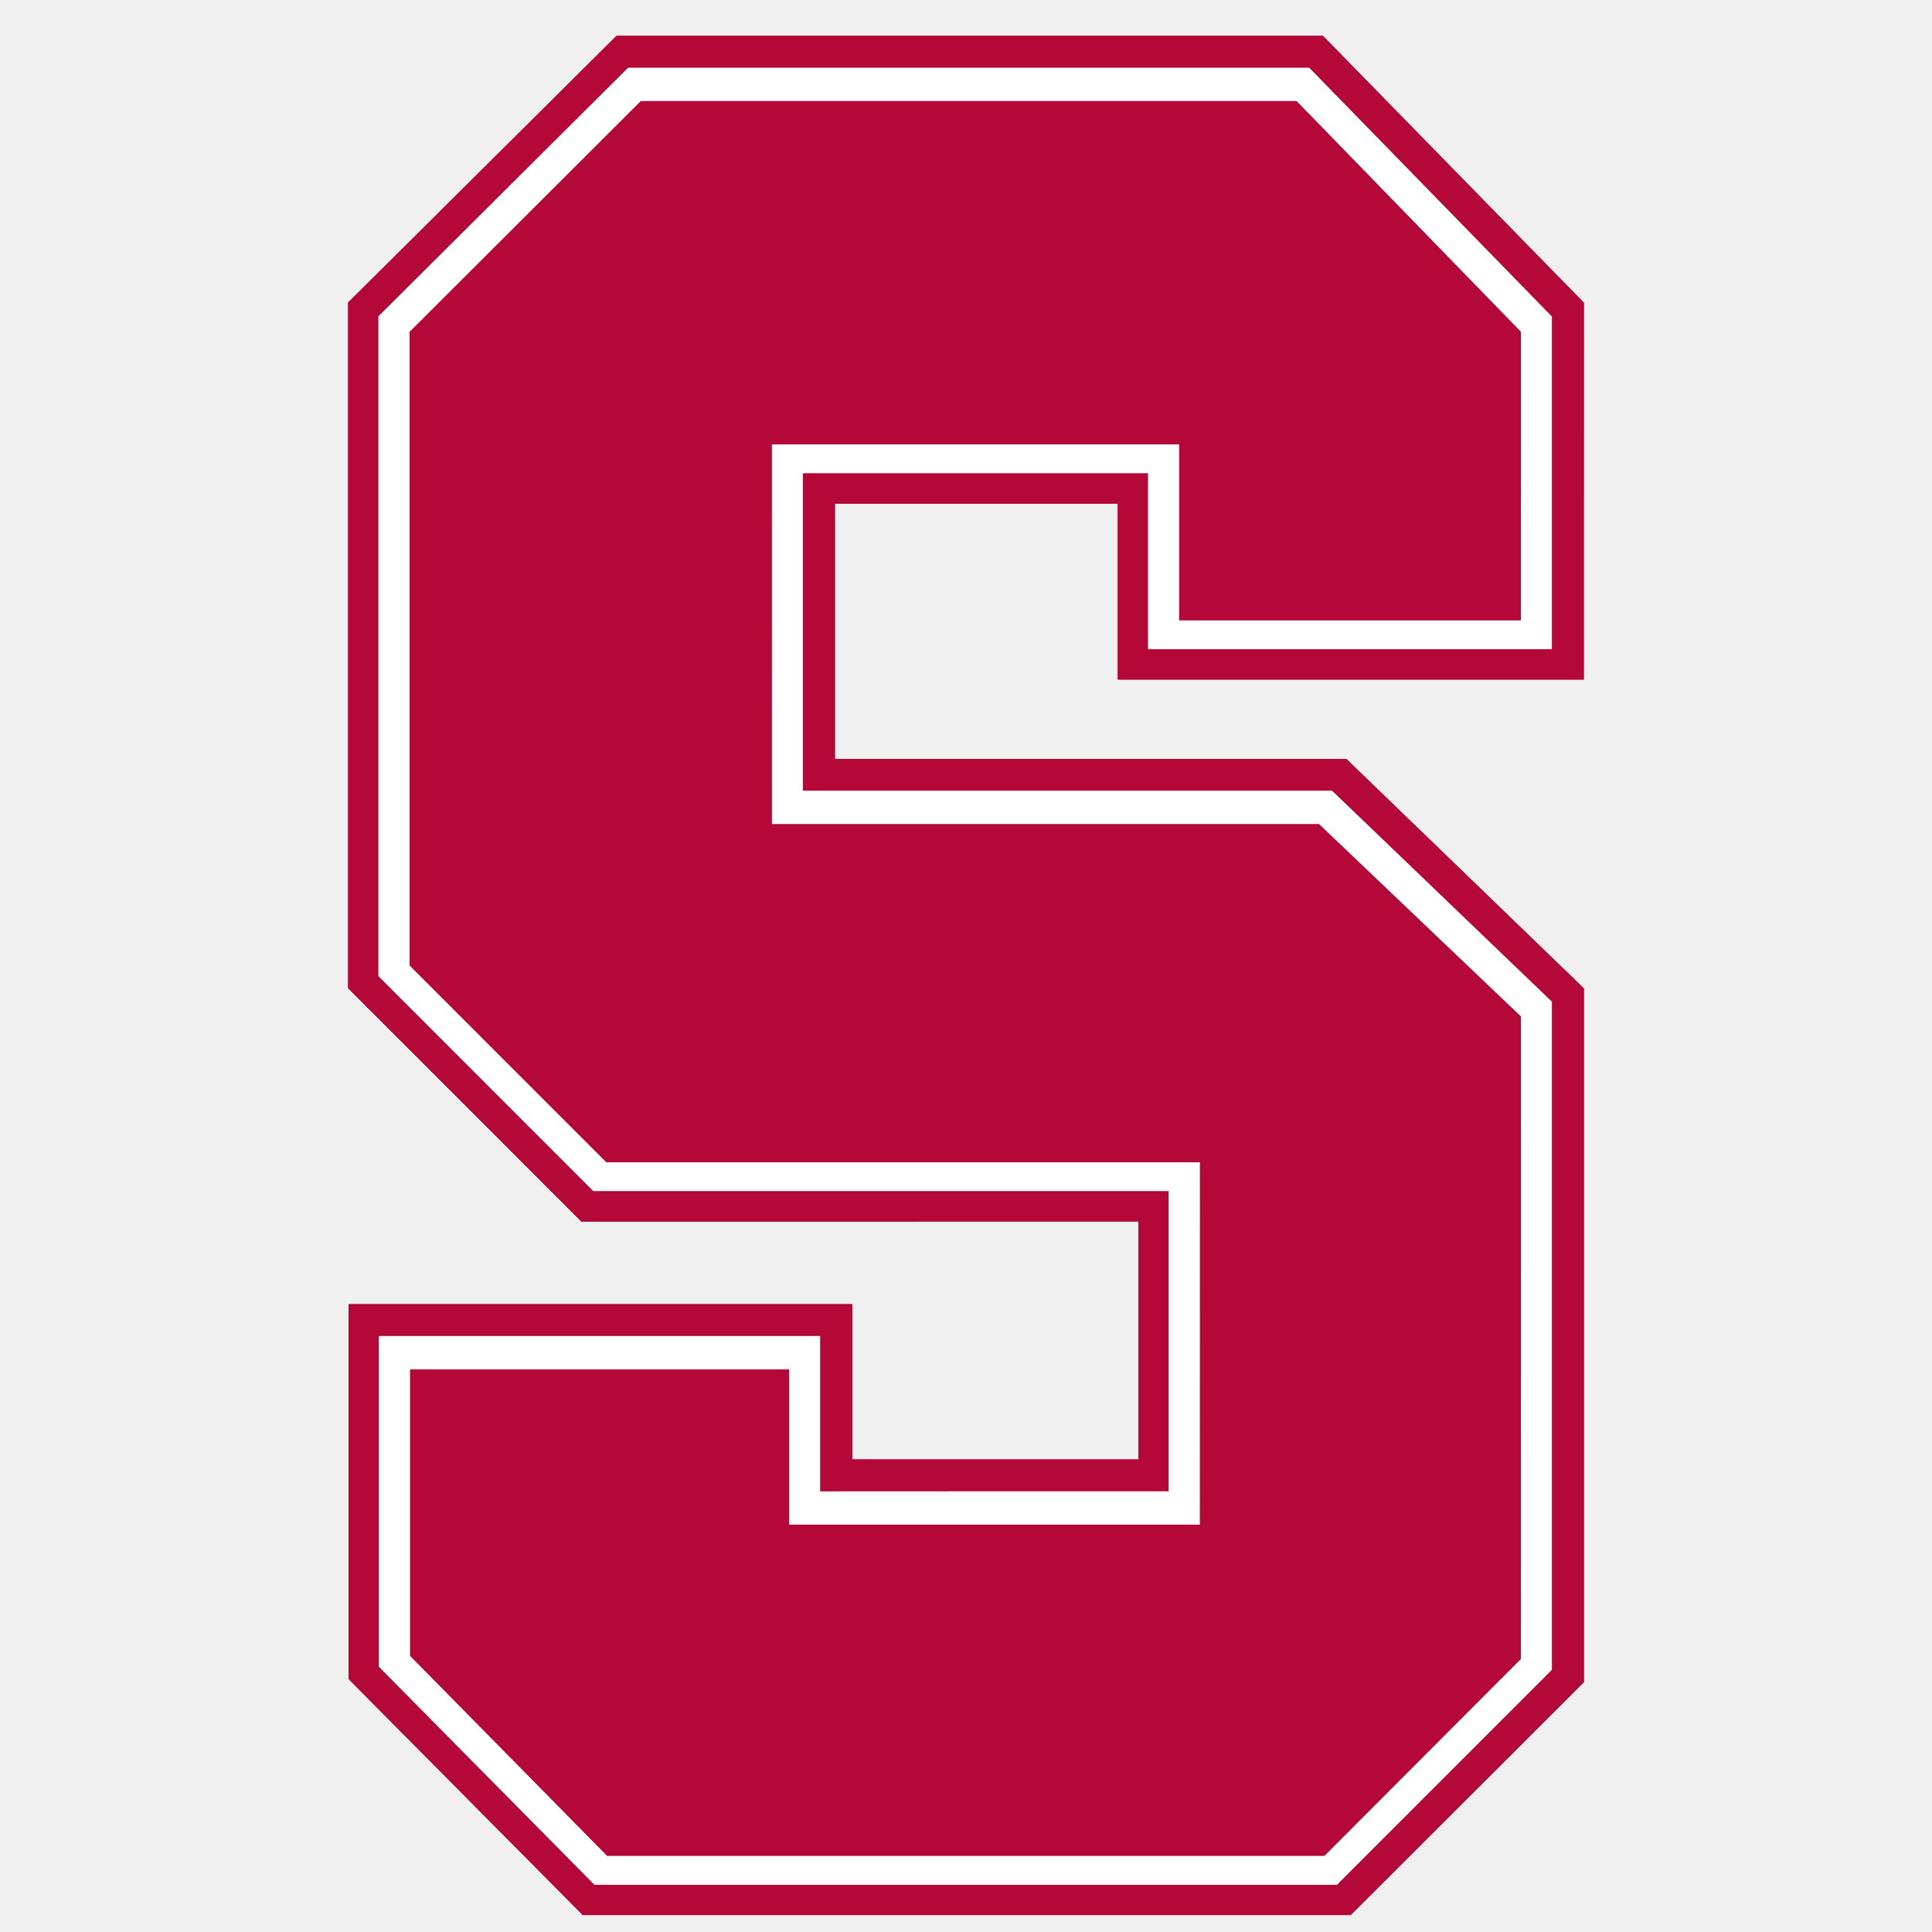
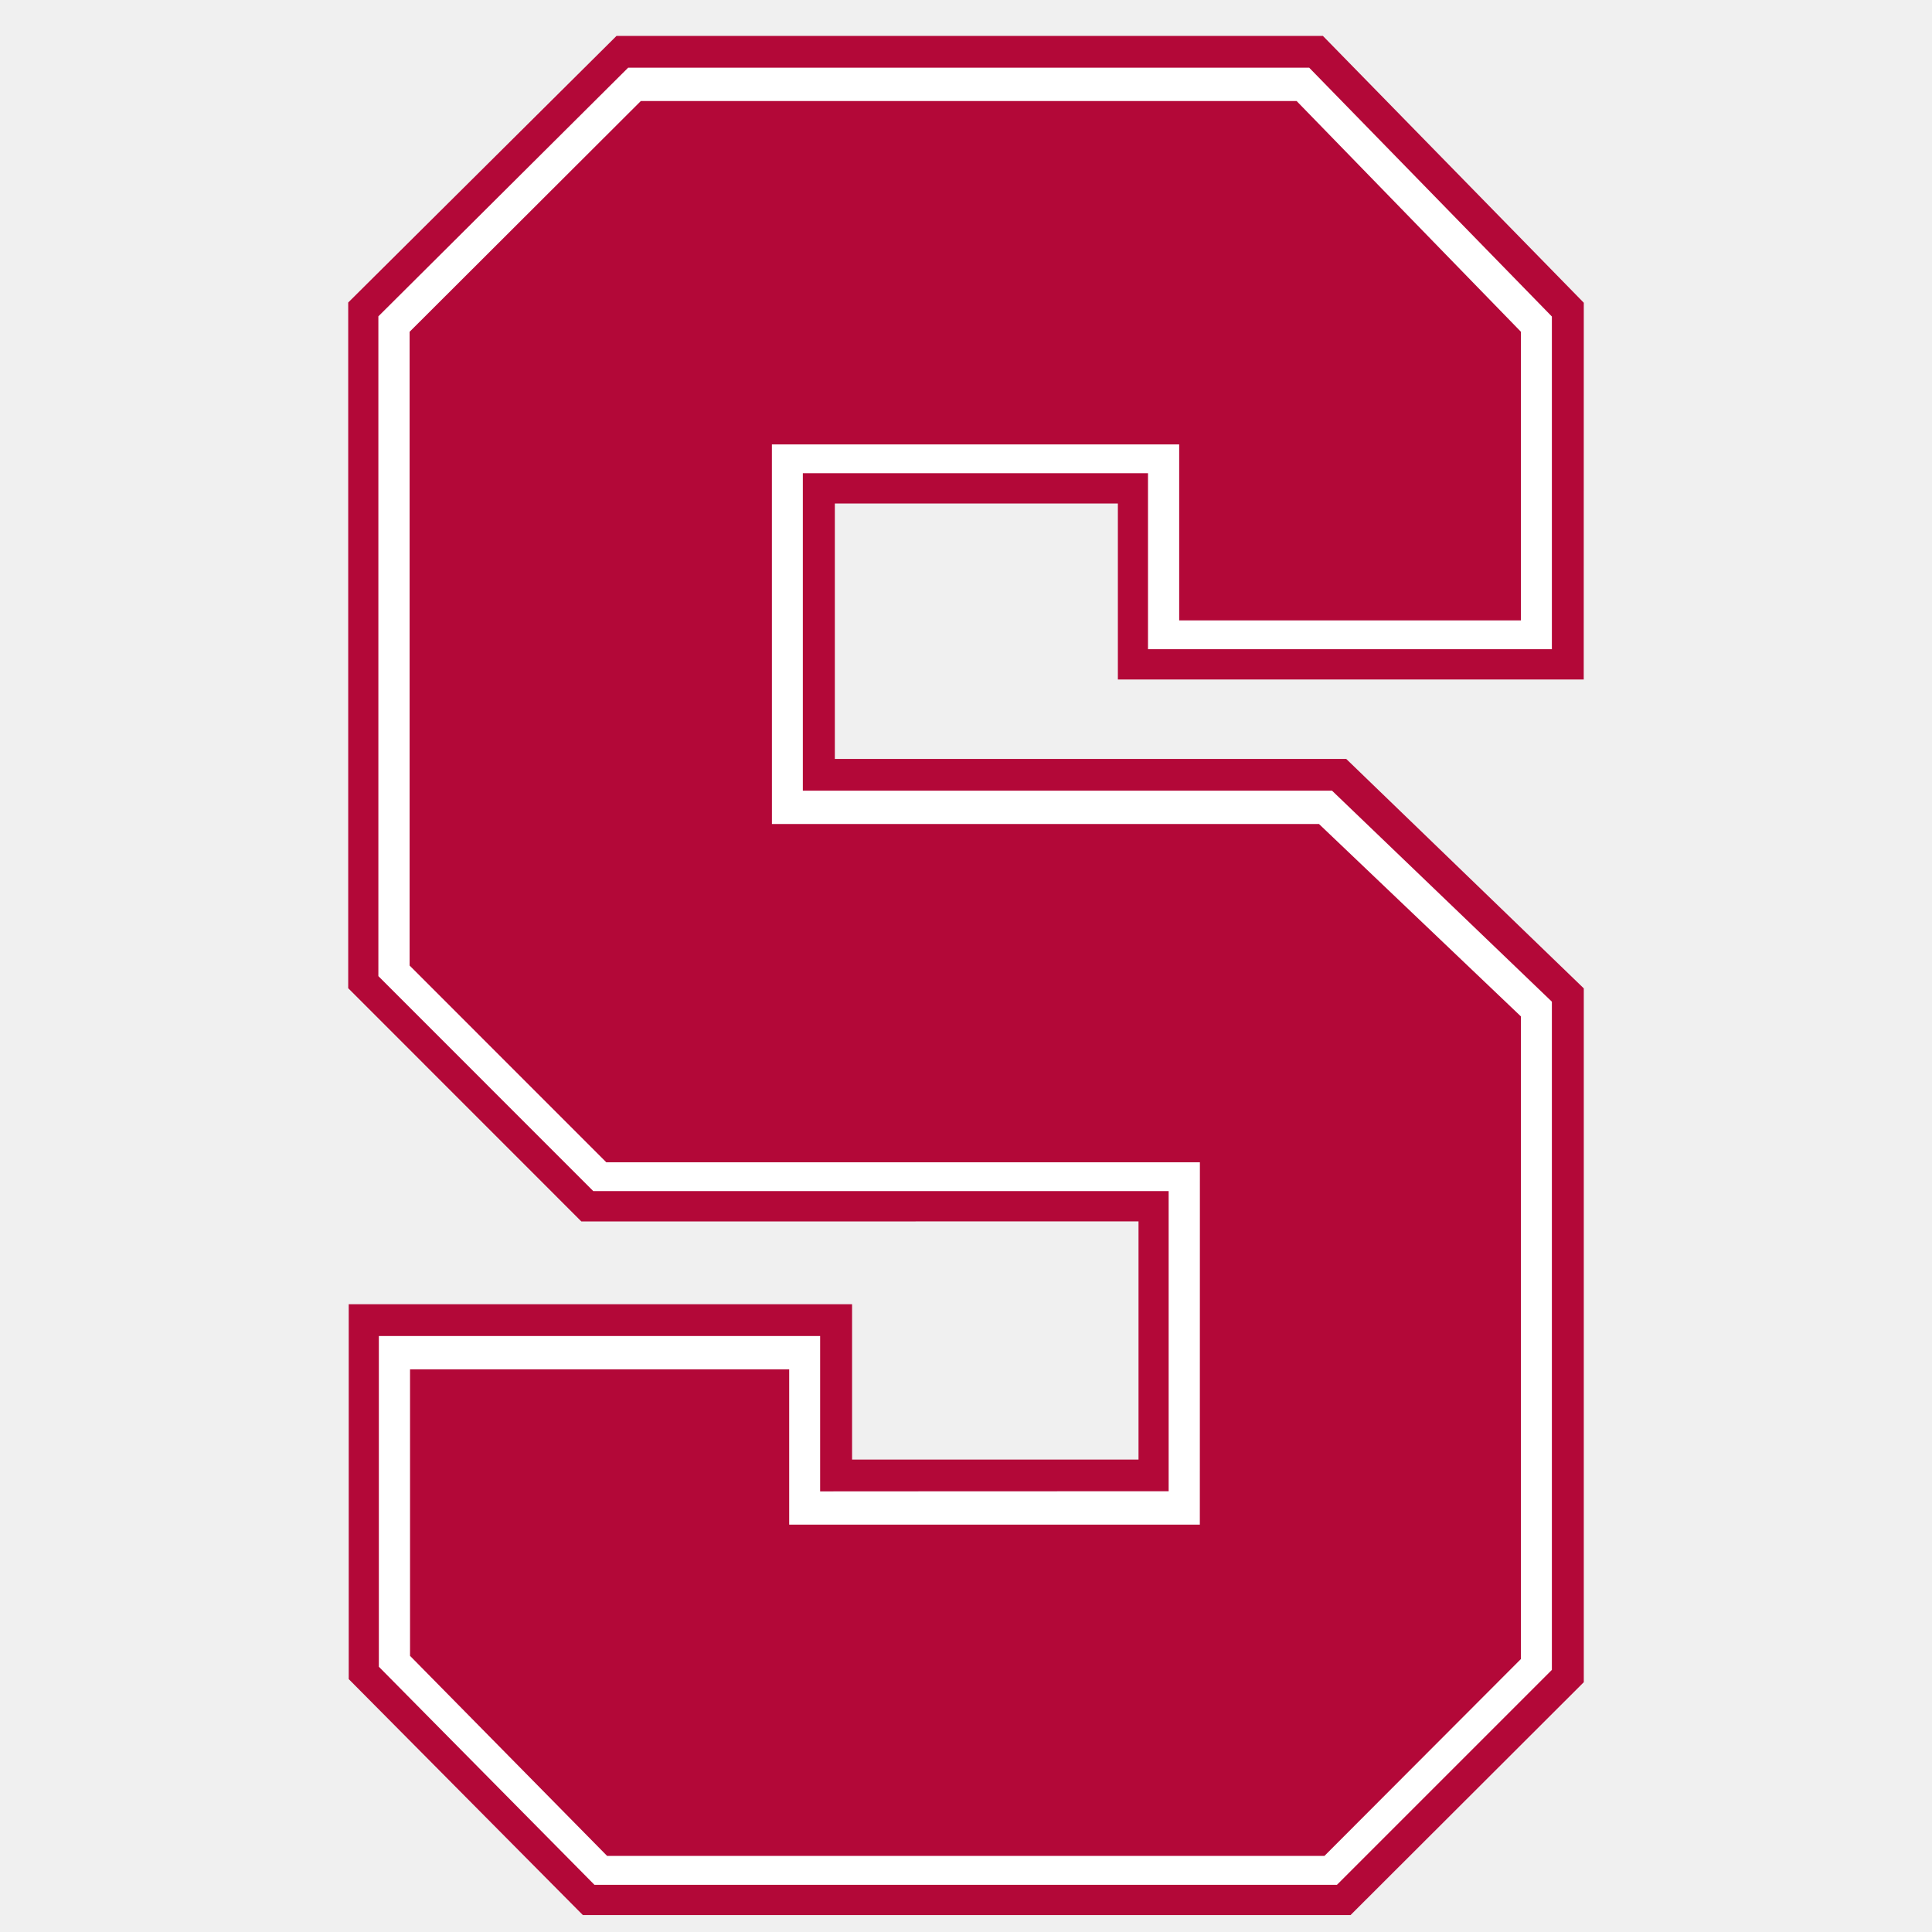
- <svg xmlns="http://www.w3.org/2000/svg" xmlns:xlink="http://www.w3.org/1999/xlink" version="1.1" id="Layer_1" x="0px" y="0px" width="64px" height="64px" viewBox="0 0 64 64" enable-background="new 0 0 64 64" xml:space="preserve">
-   <polygon fill="#B30838" points="11.535,10.021 11.535,32.737 19.258,40.462 37.715,40.46 37.715,48.349 28.226,48.349   28.226,43.204 11.552,43.204 11.552,55.622 19.307,63.438 44.74,63.438 52.465,55.724 52.465,32.741 44.596,25.141 27.655,25.141   27.655,16.68 37.031,16.68 37.031,22.51 52.463,22.51 52.465,10.029 43.822,1.189 20.424,1.189 " />
-   <g>
-     <g>
-       <g>
-         <g>
-           <defs>
-             <rect id="SVGID_1_" x="10.973" y="0.597" width="42.054" height="63.403" />
-           </defs>
-           <clipPath id="SVGID_2_">
-             <use xlink:href="#SVGID_1_" overflow="visible" />
-           </clipPath>
-           <path clip-path="url(#SVGID_2_)" fill="#FFFFFF" d="M12.534,10.479v21.856l7.119,7.122c0,0,17.214,0,19.06-0.001      c0,1.56,0,8.389,0,9.945c-1.613,0-9.93,0-11.545,0.003c0-1.317,0-5.146,0-5.146H12.55v10.955l7.141,7.223h24.598l7.119-7.12      V33.181l-7.283-6.989h-17.53c0.001-1.579,0.001-8.936,0-10.516h11.434v5.83h13.379V10.485l-8.039-8.242H20.808L12.534,10.479z" />
-         </g>
-       </g>
-     </g>
-     <g>
-       <g>
-         <g>
-           <defs>
-             <rect id="SVGID_3_" x="10.973" y="0.597" width="42.054" height="63.403" />
-           </defs>
-           <clipPath id="SVGID_4_">
-             <use xlink:href="#SVGID_3_" overflow="visible" />
-           </clipPath>
-           <polygon clip-path="url(#SVGID_4_)" fill="#B30838" points="21.229,3.346 13.569,10.991 13.569,31.985 20.084,38.502       39.748,38.502 39.746,50.506 26.143,50.506 26.143,45.362 13.583,45.362 13.583,54.852 20.112,61.48 43.873,61.48       50.381,54.958 50.383,33.671 43.693,27.296 25.571,27.296 25.57,14.721 39.062,14.721 39.062,20.551 50.381,20.551       50.383,10.991 42.951,3.346     " />
-         </g>
-       </g>
-     </g>
-     <g>
-       <g>
-         <g>
-           <defs>
-             <rect id="SVGID_5_" x="10.973" y="0.597" width="42.054" height="63.403" />
-           </defs>
-           <clipPath id="SVGID_6_">
-             <use xlink:href="#SVGID_5_" overflow="visible" />
-           </clipPath>
-           <path clip-path="url(#SVGID_6_)" fill="#B30838" d="M35.943,35.633c0,0.004-0.008,0.021-0.041,0.058      C35.918,35.672,35.934,35.651,35.943,35.633" />
-         </g>
-       </g>
-     </g>
-   </g>
-   <polygon fill="#B30838" points="11.535,10.021 11.535,32.737 19.258,40.462 37.716,40.46 37.716,48.349 28.226,48.349   28.226,43.204 11.552,43.204 11.552,55.622 19.307,63.438 44.741,63.438 52.465,55.724 52.465,32.741 44.596,25.141 27.655,25.141   27.655,16.68 37.03,16.68 37.03,22.51 52.463,22.51 52.465,10.029 43.822,1.189 20.425,1.189 " />
-   <g>
-     <g>
-       <g>
-         <g>
-           <defs>
-             <rect id="SVGID_7_" x="10.973" y="0.597" width="42.055" height="63.403" />
-           </defs>
-           <clipPath id="SVGID_8_">
-             <use xlink:href="#SVGID_7_" overflow="visible" />
-           </clipPath>
-           <path clip-path="url(#SVGID_8_)" fill="#FFFFFF" d="M12.533,10.479v21.856l7.119,7.122c0,0,17.215,0,19.061-0.001      c0,1.56,0,8.389,0,9.945c-1.614,0-9.93,0-11.545,0.003c0-1.317,0-5.146,0-5.146H12.55v10.955l7.141,7.223h24.599l7.118-7.12      V33.181l-7.282-6.989h-17.53c0.001-1.579,0.001-8.936,0-10.516h11.435v5.83h13.378V10.485l-8.039-8.242H20.808L12.533,10.479z" />
-         </g>
-       </g>
-     </g>
-     <g>
-       <g>
-         <g>
-           <defs>
-             <rect id="SVGID_9_" x="10.973" y="0.597" width="42.055" height="63.403" />
-           </defs>
-           <clipPath id="SVGID_10_">
-             <use xlink:href="#SVGID_9_" overflow="visible" />
-           </clipPath>
-           <polygon clip-path="url(#SVGID_10_)" fill="#B30838" points="21.229,3.346 13.568,10.991 13.568,31.985 20.084,38.502       39.748,38.502 39.746,50.506 26.143,50.506 26.143,45.362 13.582,45.362 13.582,54.852 20.112,61.48 43.873,61.48 50.38,54.958       50.382,33.671 43.693,27.296 25.571,27.296 25.57,14.721 39.063,14.721 39.063,20.551 50.38,20.551 50.382,10.991 42.95,3.346           " />
-         </g>
-       </g>
-     </g>
-     <g>
-       <g>
-         <g>
-           <defs>
-             <rect id="SVGID_11_" x="10.973" y="0.597" width="42.055" height="63.403" />
-           </defs>
-           <clipPath id="SVGID_12_">
-             <use xlink:href="#SVGID_11_" overflow="visible" />
-           </clipPath>
-           <path clip-path="url(#SVGID_12_)" fill="#B30838" d="M35.944,35.633c0,0.004-0.008,0.021-0.043,0.058      C35.919,35.672,35.935,35.651,35.944,35.633" />
-         </g>
-       </g>
-     </g>
-   </g>
-   <polygon fill="#B30838" points="11.535,10.021 11.535,32.737 19.258,40.462 37.715,40.46 37.715,48.349 28.226,48.349   28.226,43.204 11.552,43.204 11.552,55.622 19.307,63.438 44.74,63.438 52.465,55.724 52.465,32.741 44.596,25.141 27.655,25.141   27.655,16.68 37.031,16.68 37.031,22.51 52.463,22.51 52.465,10.029 43.822,1.189 20.424,1.189 " />
-   <g>
-     <g>
-       <g>
-         <g>
-           <defs>
-             <rect id="SVGID_13_" x="10.973" y="0.597" width="42.054" height="63.403" />
-           </defs>
-           <clipPath id="SVGID_14_">
-             <use xlink:href="#SVGID_13_" overflow="visible" />
-           </clipPath>
-           <path clip-path="url(#SVGID_14_)" fill="#FFFFFF" d="M12.534,10.479v21.856l7.119,7.122c0,0,17.214,0,19.06-0.001      c0,1.56,0,8.389,0,9.945c-1.613,0-9.93,0-11.545,0.003c0-1.317,0-5.146,0-5.146H12.55v10.955l7.141,7.223h24.598l7.119-7.12      V33.181l-7.283-6.989h-17.53c0.001-1.579,0.001-8.936,0-10.516h11.434v5.83h13.379V10.485l-8.039-8.242H20.808L12.534,10.479z" />
-         </g>
-       </g>
-     </g>
-     <g>
-       <g>
-         <g>
-           <defs>
-             <rect id="SVGID_15_" x="10.973" y="0.597" width="42.054" height="63.403" />
-           </defs>
-           <clipPath id="SVGID_16_">
-             <use xlink:href="#SVGID_15_" overflow="visible" />
-           </clipPath>
-           <polygon clip-path="url(#SVGID_16_)" fill="#B30838" points="21.229,3.346 13.569,10.991 13.569,31.985 20.084,38.502       39.748,38.502 39.746,50.506 26.143,50.506 26.143,45.362 13.583,45.362 13.583,54.852 20.112,61.48 43.873,61.48       50.381,54.958 50.383,33.671 43.693,27.296 25.571,27.296 25.57,14.721 39.062,14.721 39.062,20.551 50.381,20.551       50.383,10.991 42.951,3.346     " />
-         </g>
-       </g>
-     </g>
-     <g>
-       <g>
-         <g>
-           <defs>
-             <rect id="SVGID_17_" x="10.973" y="0.597" width="42.054" height="63.403" />
-           </defs>
-           <clipPath id="SVGID_18_">
-             <use xlink:href="#SVGID_17_" overflow="visible" />
-           </clipPath>
-           <path clip-path="url(#SVGID_18_)" fill="#B30838" d="M35.943,35.633c0,0.004-0.008,0.021-0.041,0.058      C35.918,35.672,35.934,35.651,35.943,35.633" />
-         </g>
-       </g>
-     </g>
-   </g>
+ <svg xmlns="http://www.w3.org/2000/svg" version="1.1" baseProfile="tiny" id="Layer_1" x="0px" y="0px" width="64px" height="64px" viewBox="0 0 64 64" xml:space="preserve">
+   <polygon fill="#B30838" points="11.535,10.021 11.535,32.736 19.258,40.462 37.715,40.46 37.715,48.35 28.226,48.35 28.226,43.204   11.552,43.204 11.552,55.622 19.307,63.438 44.74,63.438 52.465,55.725 52.465,32.741 44.596,25.141 27.655,25.141 27.655,16.68   37.031,16.68 37.031,22.51 52.463,22.51 52.465,10.029 43.822,1.189 20.424,1.189 " />
+   <path fill="#FFFFFF" d="M12.534,10.479v21.856l7.119,7.122c0,0,17.214,0,19.06-0.001c0,1.56,0,8.39,0,9.944  c-1.613,0-9.93,0-11.545,0.004c0-1.317,0-5.146,0-5.146H12.55v10.955l7.141,7.223h24.598l7.119-7.119V33.182l-7.283-6.99h-17.53  c0.001-1.579,0.001-8.936,0-10.516h11.434v5.83h13.379V10.485l-8.039-8.242H20.808L12.534,10.479z" />
+   <polygon fill="#B30838" points="21.229,3.346 13.569,10.991 13.569,31.985 20.084,38.502 39.748,38.502 39.746,50.506   26.143,50.506 26.143,45.361 13.583,45.361 13.583,54.852 20.112,61.48 43.873,61.48 50.381,54.958 50.383,33.671 43.693,27.296   25.571,27.296 25.57,14.721 39.062,14.721 39.062,20.551 50.381,20.551 50.383,10.991 42.951,3.346 " />
</svg>
